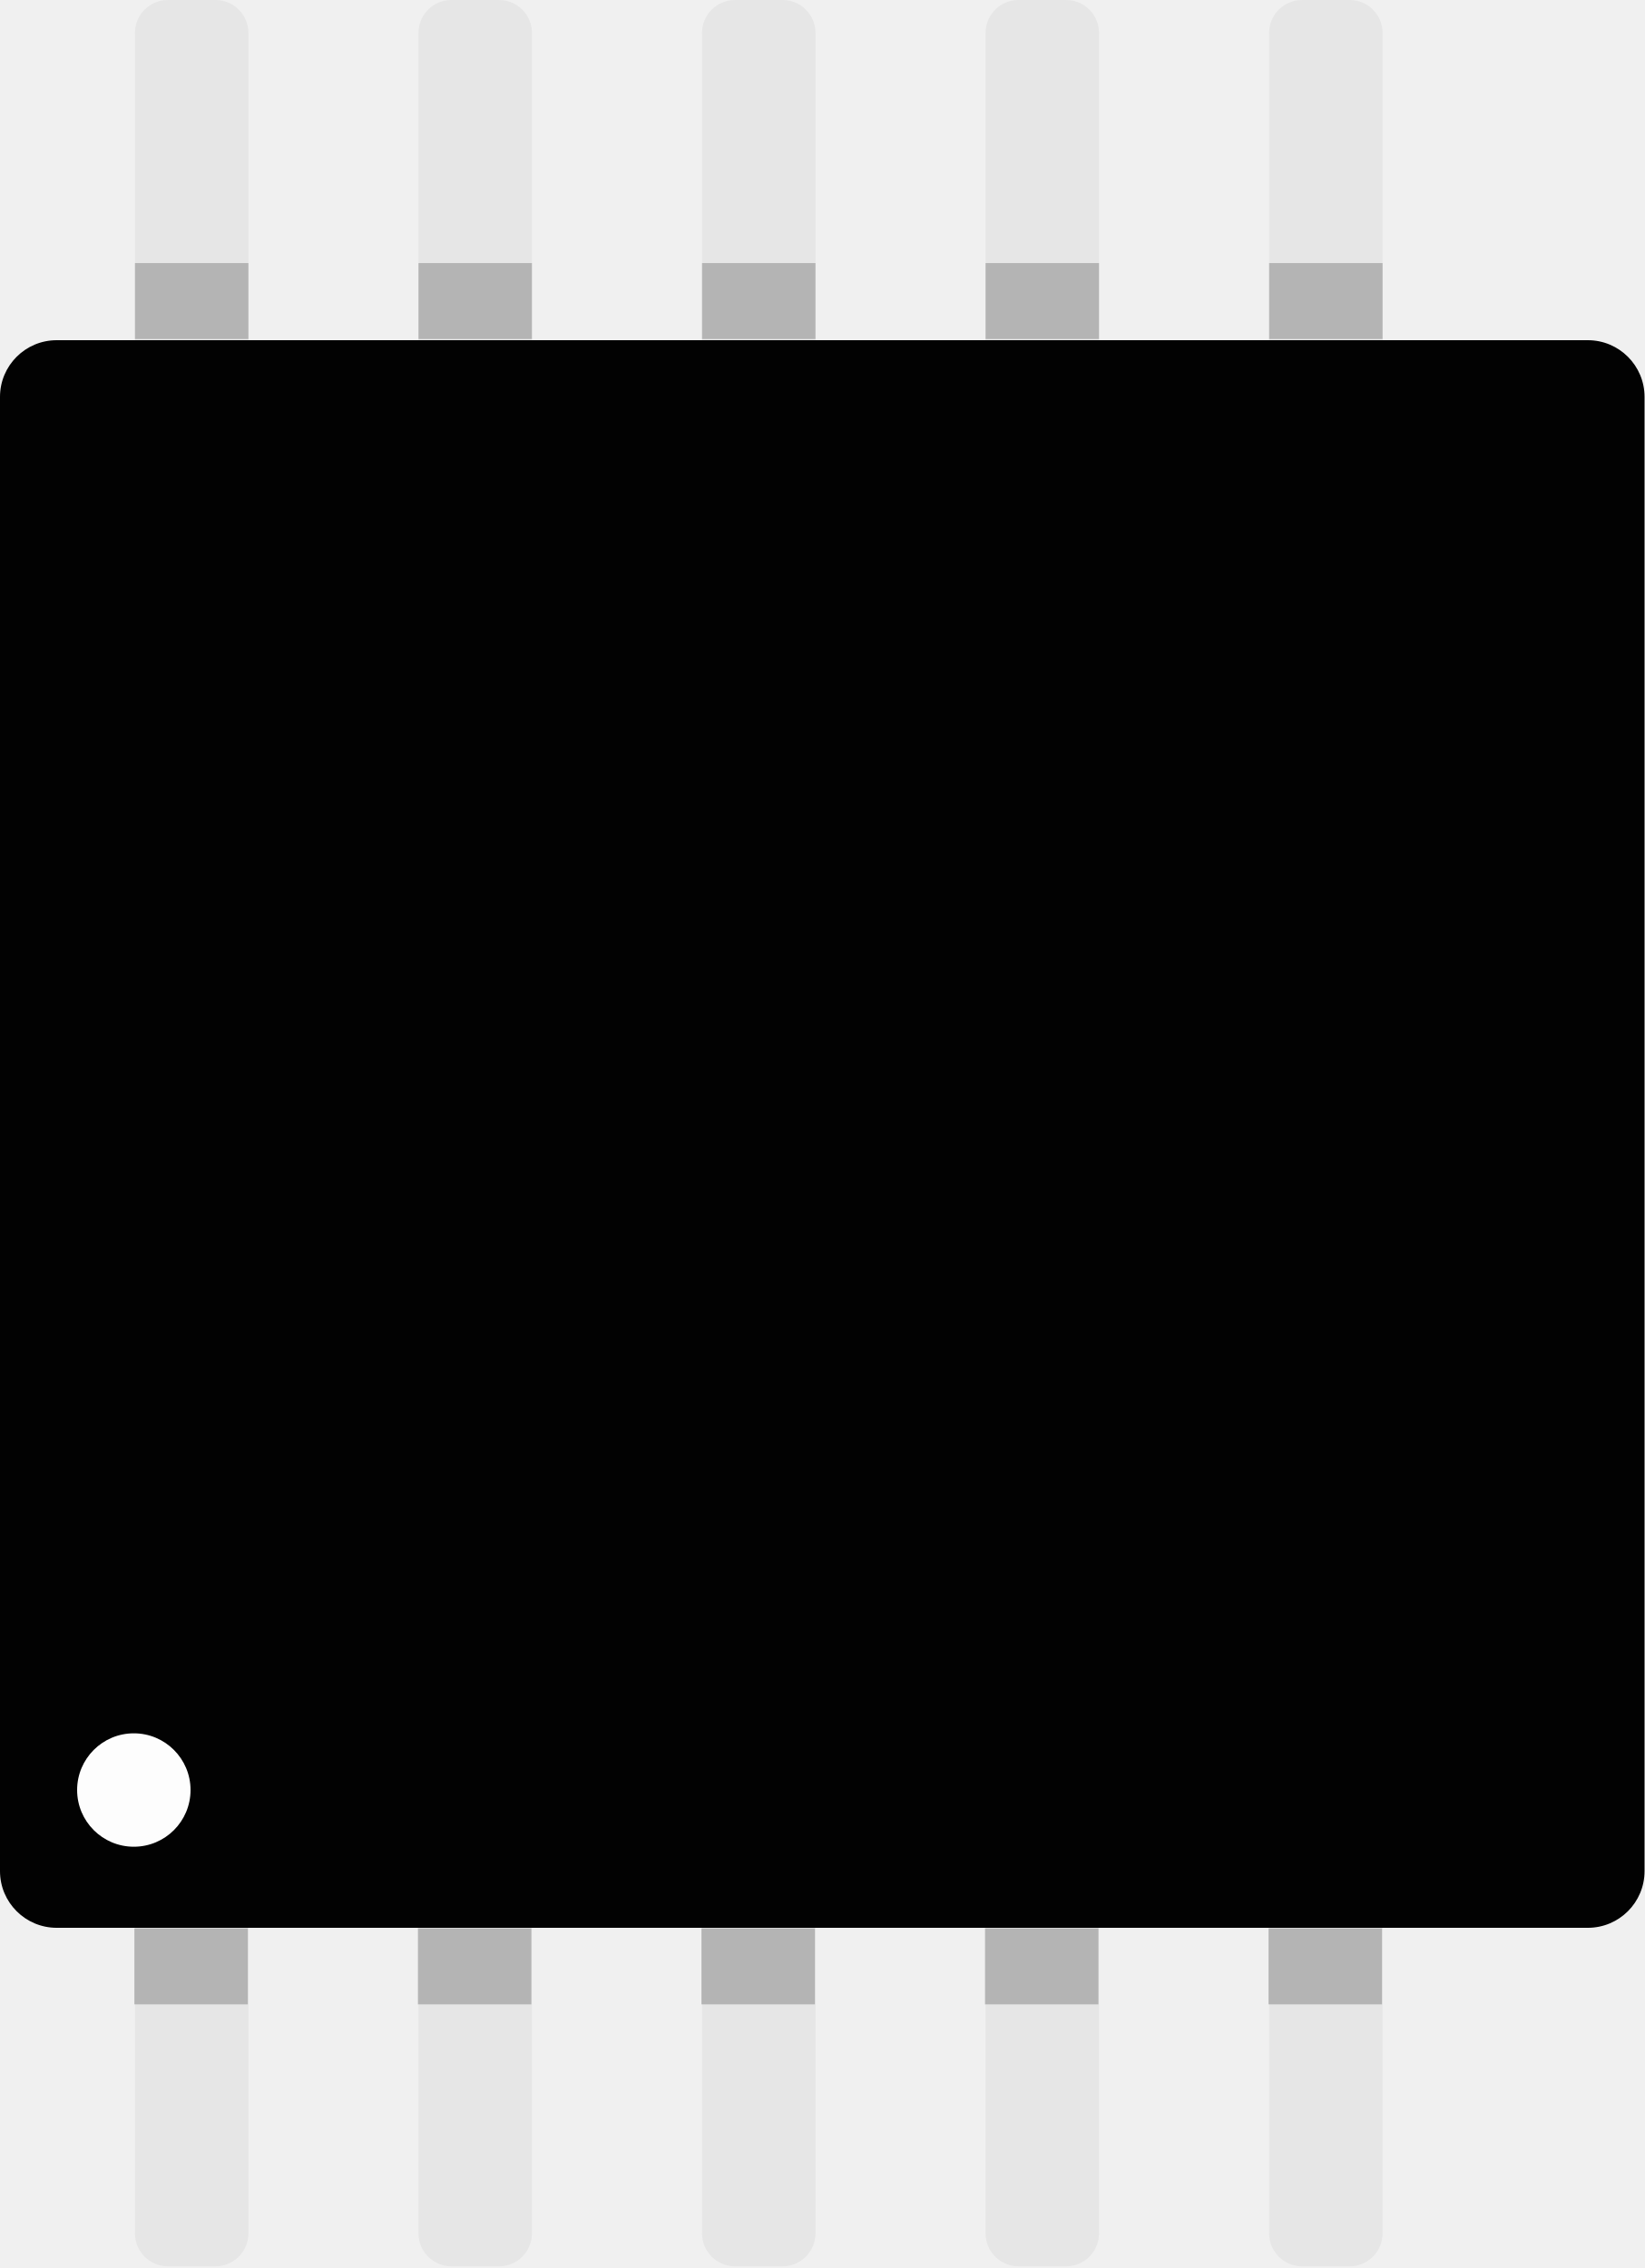
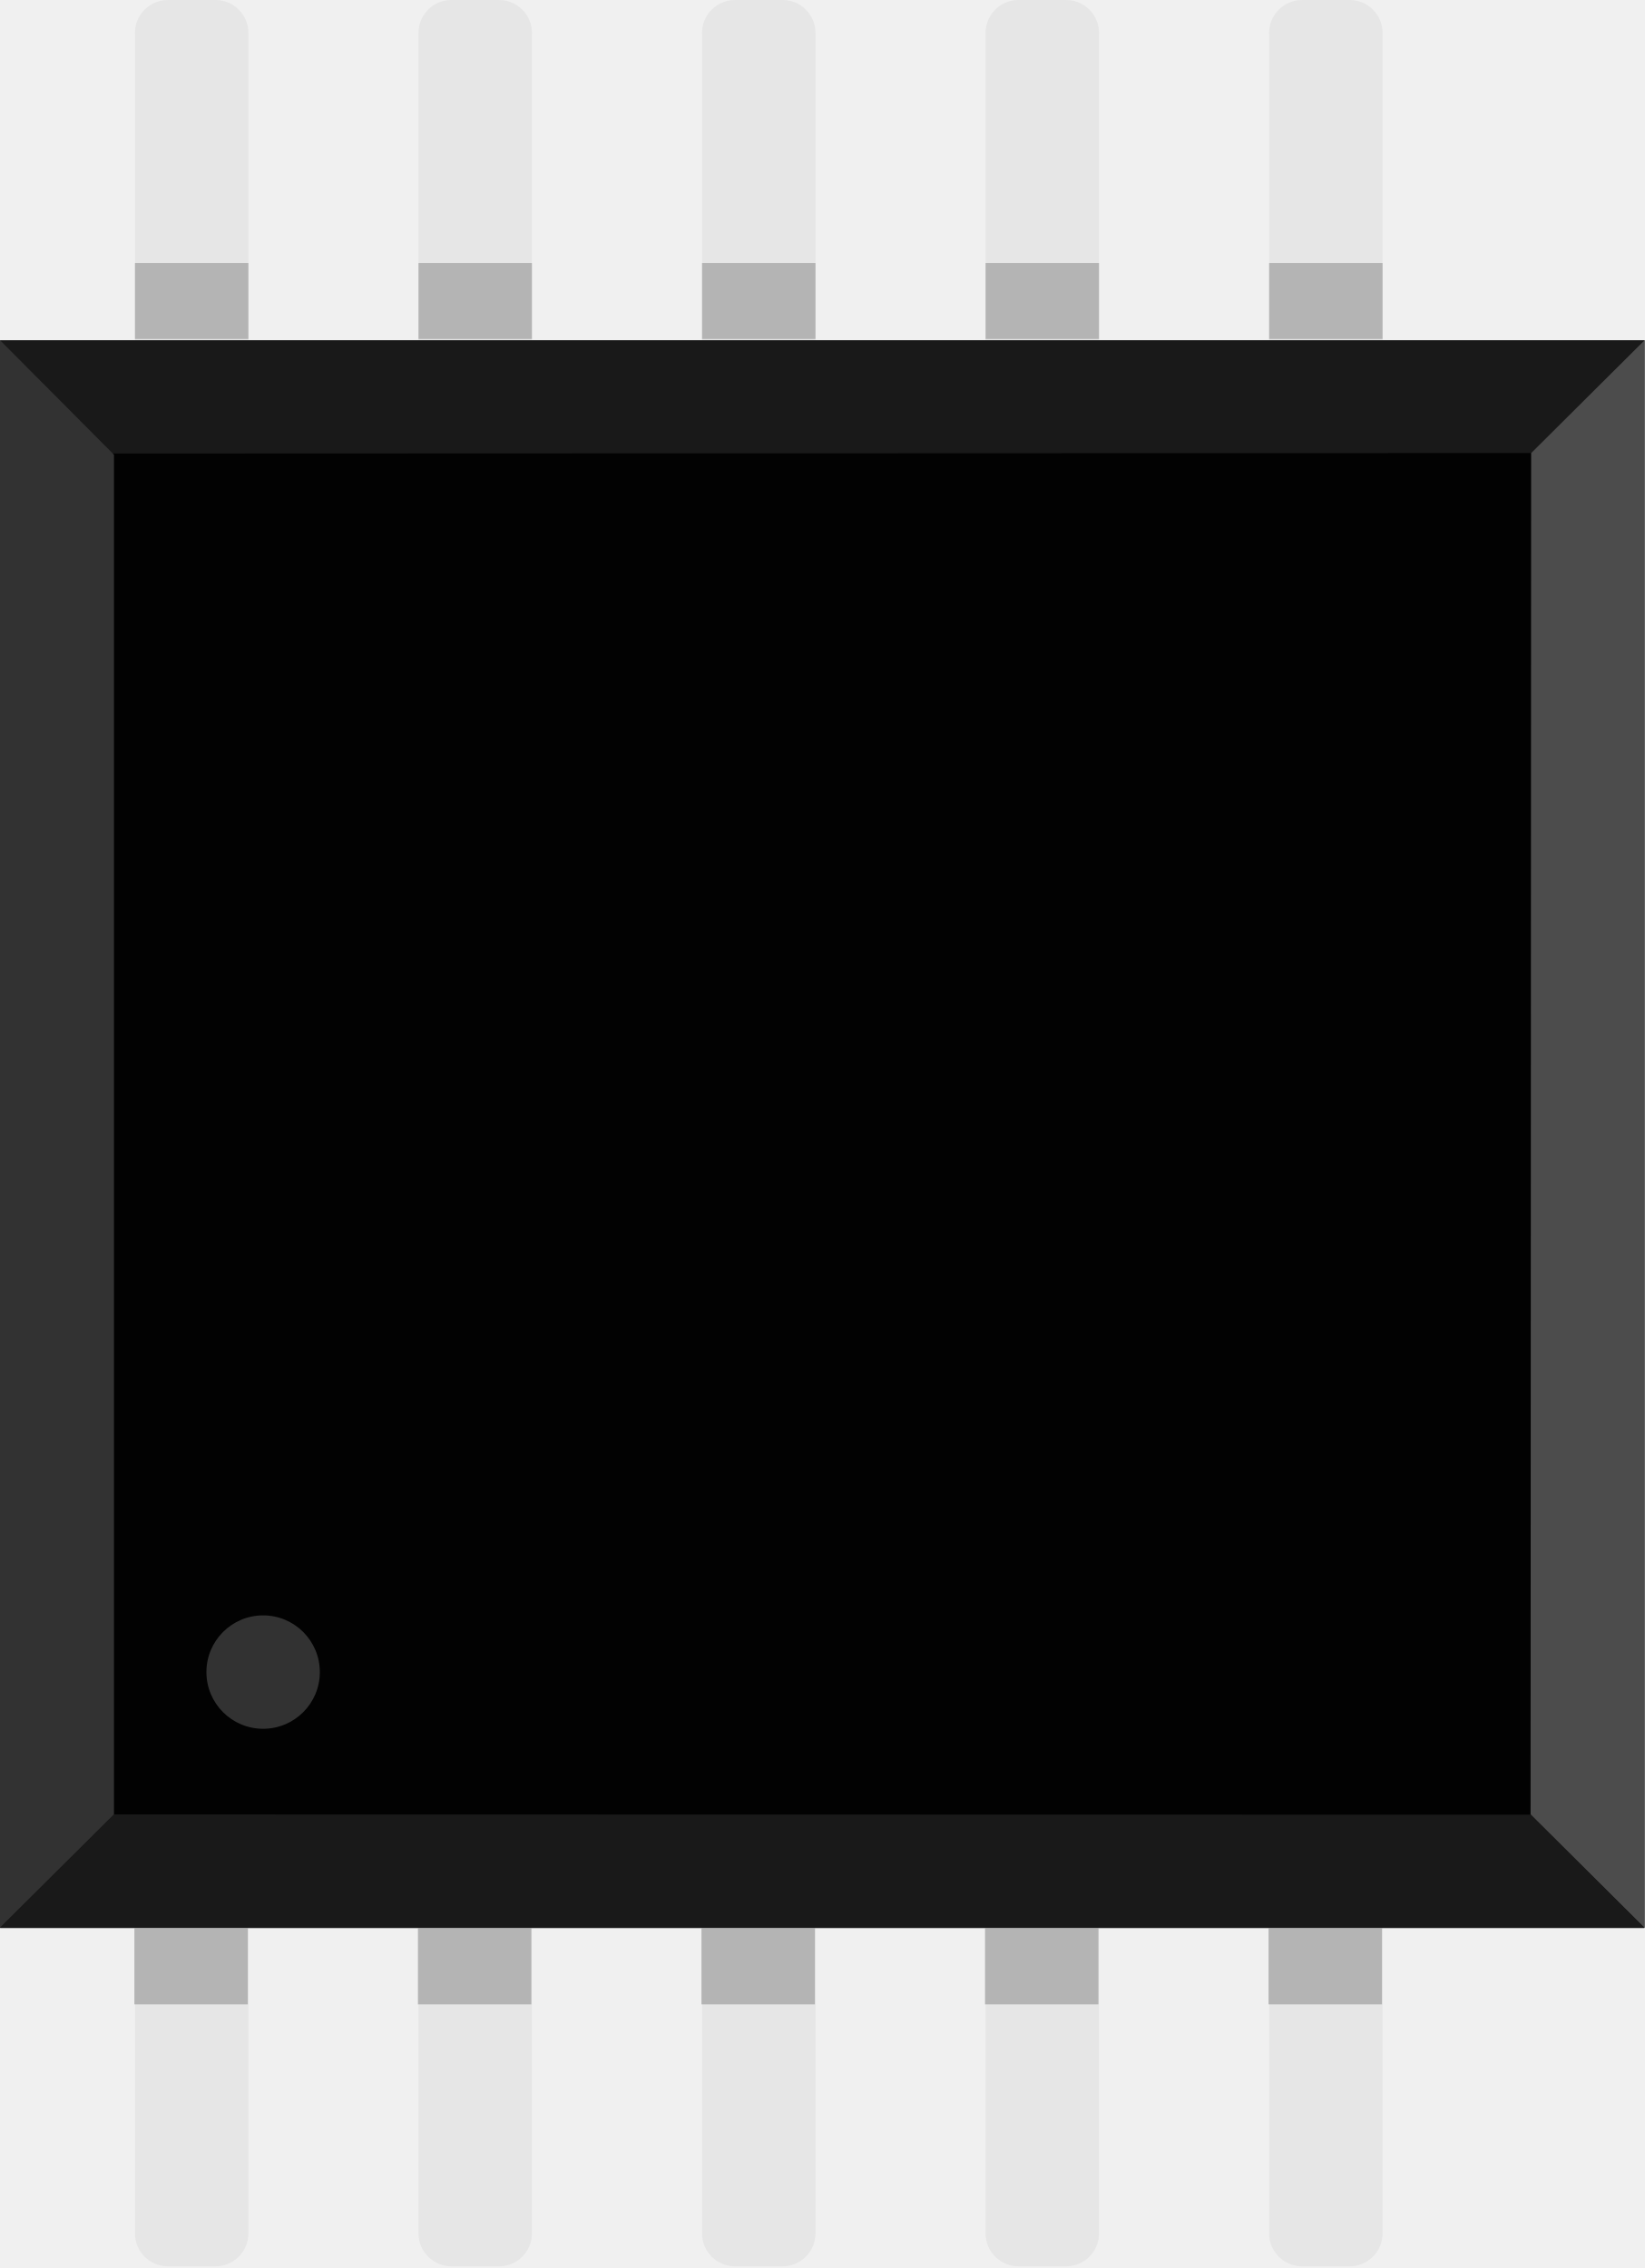
<svg xmlns="http://www.w3.org/2000/svg" width="2.9mm" height="4mm" viewBox="0 0 2.9 4" version="1.1" id="svg8">
  <defs id="defs2">
    </defs>
  <g id="layer1" transform="translate(0,-293)">
    <rect style="opacity:1;vector-effect:none;fill:#e6e6e6;fill-opacity:0.991;stroke-width:0.234;stroke-linecap:butt;stroke-linejoin:miter;stroke-miterlimit:4;stroke-dasharray:none;stroke-dashoffset:0;stroke-opacity:1" id="rect850-2" width="0.2" height="3.997" x="0.738" y="293" ry="0.058" />
    <rect style="opacity:1;vector-effect:none;fill:#b3b3b3;fill-opacity:0.991;stroke-width:0.262;stroke-linecap:butt;stroke-linejoin:miter;stroke-miterlimit:4;stroke-dasharray:none;stroke-dashoffset:0;stroke-opacity:1" id="rect863-7" width="0.2" height="0.134" x="0.738" y="293.464" />
    <rect style="opacity:1;vector-effect:none;fill:#b3b3b3;fill-opacity:0.991;stroke-width:0.262;stroke-linecap:butt;stroke-linejoin:miter;stroke-miterlimit:4;stroke-dasharray:none;stroke-dashoffset:0;stroke-opacity:1" id="rect863-6-0" width="0.2" height="0.134" x="0.737" y="296.401" />
    <rect style="opacity:1;vector-effect:none;fill:#e6e6e6;fill-opacity:0.991;stroke-width:0.234;stroke-linecap:butt;stroke-linejoin:miter;stroke-miterlimit:4;stroke-dasharray:none;stroke-dashoffset:0;stroke-opacity:1" id="rect850-9" width="0.2" height="3.997" x="1.238" y="293" ry="0.058" />
    <rect style="opacity:1;vector-effect:none;fill:#b3b3b3;fill-opacity:0.991;stroke-width:0.262;stroke-linecap:butt;stroke-linejoin:miter;stroke-miterlimit:4;stroke-dasharray:none;stroke-dashoffset:0;stroke-opacity:1" id="rect863-3" width="0.2" height="0.134" x="1.238" y="293.464" />
    <rect style="opacity:1;vector-effect:none;fill:#b3b3b3;fill-opacity:0.991;stroke-width:0.262;stroke-linecap:butt;stroke-linejoin:miter;stroke-miterlimit:4;stroke-dasharray:none;stroke-dashoffset:0;stroke-opacity:1" id="rect863-6-6" width="0.2" height="0.134" x="1.237" y="296.401" />
    <rect style="opacity:1;vector-effect:none;fill:#e6e6e6;fill-opacity:0.991;stroke-width:0.234;stroke-linecap:butt;stroke-linejoin:miter;stroke-miterlimit:4;stroke-dasharray:none;stroke-dashoffset:0;stroke-opacity:1" id="rect850-0" width="0.2" height="3.997" x="1.738" y="293" ry="0.058" />
    <rect style="opacity:1;vector-effect:none;fill:#b3b3b3;fill-opacity:0.991;stroke-width:0.262;stroke-linecap:butt;stroke-linejoin:miter;stroke-miterlimit:4;stroke-dasharray:none;stroke-dashoffset:0;stroke-opacity:1" id="rect863-62" width="0.2" height="0.134" x="1.738" y="293.464" />
    <rect style="opacity:1;vector-effect:none;fill:#b3b3b3;fill-opacity:0.991;stroke-width:0.262;stroke-linecap:butt;stroke-linejoin:miter;stroke-miterlimit:4;stroke-dasharray:none;stroke-dashoffset:0;stroke-opacity:1" id="rect863-6-61" width="0.2" height="0.134" x="1.737" y="296.401" />
    <rect style="opacity:1;vector-effect:none;fill:#e6e6e6;fill-opacity:0.991;stroke-width:0.234;stroke-linecap:butt;stroke-linejoin:miter;stroke-miterlimit:4;stroke-dasharray:none;stroke-dashoffset:0;stroke-opacity:1" id="rect850-8" width="0.2" height="3.997" x="2.238" y="293" ry="0.058" />
    <rect style="opacity:1;vector-effect:none;fill:#b3b3b3;fill-opacity:0.991;stroke-width:0.262;stroke-linecap:butt;stroke-linejoin:miter;stroke-miterlimit:4;stroke-dasharray:none;stroke-dashoffset:0;stroke-opacity:1" id="rect863-79" width="0.2" height="0.134" x="2.238" y="293.464" />
    <rect style="opacity:1;vector-effect:none;fill:#b3b3b3;fill-opacity:0.991;stroke-width:0.262;stroke-linecap:butt;stroke-linejoin:miter;stroke-miterlimit:4;stroke-dasharray:none;stroke-dashoffset:0;stroke-opacity:1" id="rect863-6-2" width="0.2" height="0.134" x="2.237" y="296.401" />
    <ellipse style="fill:#f9f9f9;stroke-width:0.265" id="path914" cx="0.535" cy="295.58" rx="0.217" ry="0.226" />
    <rect style="opacity:1;vector-effect:none;fill:#e6e6e6;fill-opacity:0.991;stroke-width:0.234;stroke-linecap:butt;stroke-linejoin:miter;stroke-miterlimit:4;stroke-dasharray:none;stroke-dashoffset:0;stroke-opacity:1" id="rect850" width="0.2" height="3.997" x="0.238" y="293" ry="0.058" />
-     <rect style="opacity:1;vector-effect:none;fill:#000000;fill-opacity:0.991;stroke-width:0.262;stroke-linecap:butt;stroke-linejoin:miter;stroke-miterlimit:4;stroke-dasharray:none;stroke-dashoffset:0;stroke-opacity:1" id="rect852" width="2.9" height="2.8" x="0" y="293.6" ry="0.1" rx="0.1" />
+     <rect style="opacity:1;vector-effect:none;fill:#000000;fill-opacity:0.991;stroke-width:0.262;stroke-linecap:butt;stroke-linejoin:miter;stroke-miterlimit:4;stroke-dasharray:none;stroke-dashoffset:0;stroke-opacity:1" id="rect852" width="2.9" height="2.8" x="0" y="293.6" ry="0" rx="0" />
    <rect style="opacity:1;vector-effect:none;fill:#b3b3b3;fill-opacity:0.991;stroke-width:0.262;stroke-linecap:butt;stroke-linejoin:miter;stroke-miterlimit:4;stroke-dasharray:none;stroke-dashoffset:0;stroke-opacity:1" id="rect863" width="0.2" height="0.134" x="0.238" y="293.464" />
    <rect style="opacity:1;vector-effect:none;fill:#b3b3b3;fill-opacity:0.991;stroke-width:0.262;stroke-linecap:butt;stroke-linejoin:miter;stroke-miterlimit:4;stroke-dasharray:none;stroke-dashoffset:0;stroke-opacity:1" id="rect863-6" width="0.2" height="0.134" x="0.237" y="296.401" />
-     <circle style="opacity:1;vector-effect:none;fill:#ffffff;fill-opacity:0.991;stroke-width:0.262;stroke-linecap:butt;stroke-linejoin:miter;stroke-miterlimit:4;stroke-dasharray:none;stroke-dashoffset:0;stroke-opacity:1" id="path983" cx="0.236" cy="296.157" r="0.1" />
+     <path style="opacity:1;vector-effect:none;fill:#1a1a1a;fill-opacity:0.991;stroke-width:0.317;stroke-linecap:butt;stroke-linejoin:miter;stroke-miterlimit:4;stroke-dasharray:none;stroke-dashoffset:0;stroke-opacity:1" d="m 0.201,296.2 2.498,4.7e-4 0.201,0.2 H 0 Z" id="rect835" />
+     <path style="opacity:1;vector-effect:none;fill:#1a1a1a;fill-opacity:0.991;stroke-width:0.317;stroke-linecap:butt;stroke-linejoin:miter;stroke-miterlimit:4;stroke-dasharray:none;stroke-dashoffset:0;stroke-opacity:1" d="M 0,293.6 H 2.9 L 2.7,293.799 0,293.8 Z" id="rect835-3" />
+     <path style="opacity:1;vector-effect:none;fill:#333333;fill-opacity:0.991;stroke-width:0.503;stroke-linecap:butt;stroke-linejoin:miter;stroke-miterlimit:4;stroke-dasharray:none;stroke-dashoffset:0;stroke-opacity:1" d="m 0,293.6 0.201,0.202 v 2.398 L 0,296.4 Z" id="rect867" />
+     <path style="opacity:1;vector-effect:none;fill:#4d4d4d;fill-opacity:0.991;stroke-width:0.503;stroke-linecap:butt;stroke-linejoin:miter;stroke-miterlimit:4;stroke-dasharray:none;stroke-dashoffset:0;stroke-opacity:1" d="m 2.7,293.799 0.2,-0.199 v 2.8 l -0.201,-0.2 z" id="rect867-7" />
+     <circle style="opacity:1;vector-effect:none;fill:#333333;fill-opacity:0.991;stroke-width:0.196;stroke-linecap:butt;stroke-linejoin:miter;stroke-miterlimit:4;stroke-dasharray:none;stroke-dashoffset:0;stroke-opacity:1" id="path892" cx="0.464" cy="295.949" r="0.1" />
  </g>
</svg>
